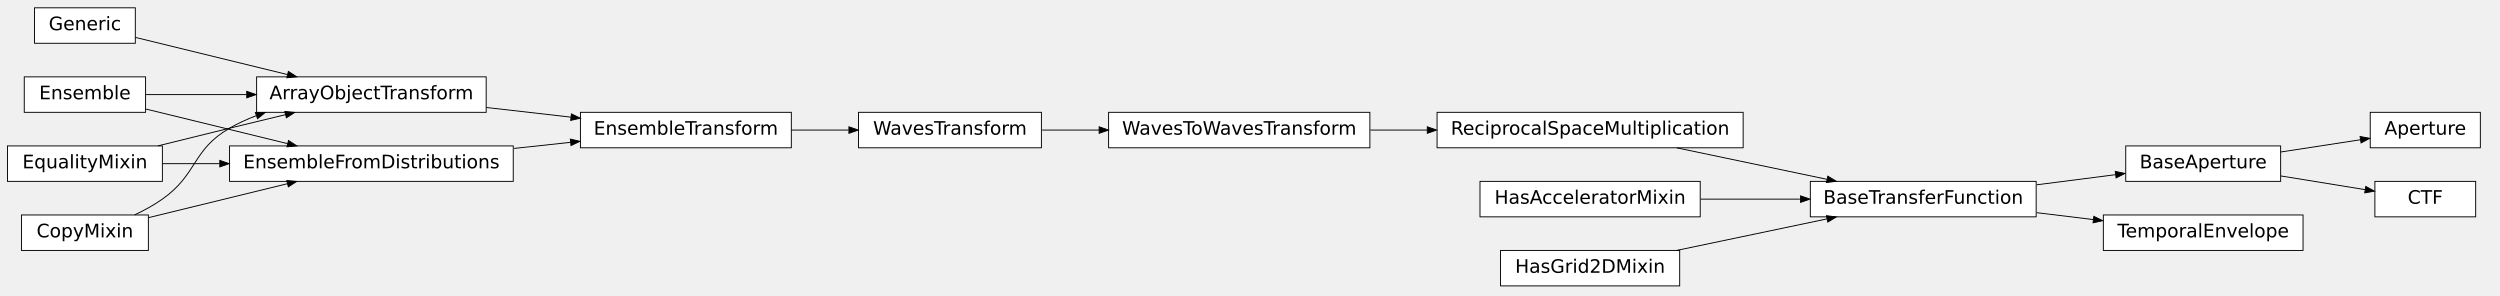
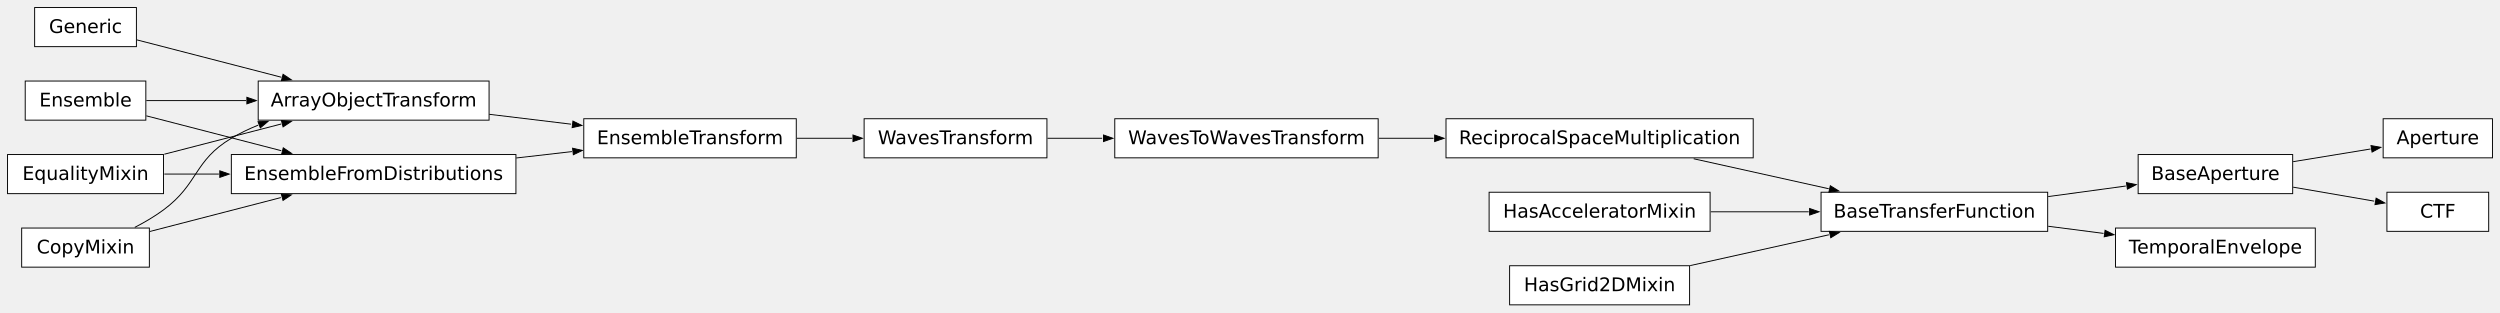
- <svg xmlns="http://www.w3.org/2000/svg" xmlns:xlink="http://www.w3.org/1999/xlink" width="576pt" height="68pt" viewBox="0.00 0.00 576.00 67.84">
-   <g id="graph0" class="graph" transform="scale(0.43 0.43) rotate(0) translate(4 153)">
+ <svg xmlns="http://www.w3.org/2000/svg" xmlns:xlink="http://www.w3.org/1999/xlink" width="576pt" height="72pt" viewBox="0.00 0.00 576.00 72.00">
+   <g id="graph0" class="graph" transform="scale(0.434225 0.434225) rotate(0) translate(4 161.75)">
    <g id="node1" class="node">
      <g id="a_node1">
        <a xlink:href="../reference/api/apidocs/abtem/abtem.transfer.html#abtem.transfer.Aperture" xlink:title="A circular aperture cutting off the wave function at a specified angle, employed in" target="_top">
-           <polygon fill="white" stroke="black" stroke-width="0.5" points="1325,-93 1266,-93 1266,-74 1325,-74 1325,-93" />
-           <text text-anchor="middle" x="1295.5" y="-81" font-family="Vera Sans, DejaVu Sans, Liberation Sans, Arial, Helvetica, sans" font-size="10.00">Aperture</text>
+           <polygon fill="white" stroke="black" stroke-width="0.5" points="1318.5,-98.75 1260.5,-98.75 1260.5,-78 1318.5,-78 1318.5,-98.75" />
+           <text xml:space="preserve" text-anchor="middle" x="1289.5" y="-85.25" font-family="Vera Sans, DejaVu Sans, Liberation Sans, Arial, Helvetica, sans" font-size="10.00">Aperture</text>
        </a>
      </g>
    </g>
    <g id="node2" class="node">
      <g id="a_node2">
        <a xlink:href="../reference/api/apidocs/abtem/abtem.transfer.html#abtem.transfer.BaseAperture" xlink:title="Base class for apertures. Documented in the subclasses." target="_top">
-           <polygon fill="white" stroke="black" stroke-width="0.5" points="1218,-75 1135,-75 1135,-56 1218,-56 1218,-75" />
-           <text text-anchor="middle" x="1176.5" y="-63" font-family="Vera Sans, DejaVu Sans, Liberation Sans, Arial, Helvetica, sans" font-size="10.00">BaseAperture</text>
+           <polygon fill="white" stroke="black" stroke-width="0.5" points="1212.5,-79.75 1130.5,-79.75 1130.5,-59 1212.5,-59 1212.5,-79.75" />
+           <text xml:space="preserve" text-anchor="middle" x="1171.5" y="-66.25" font-family="Vera Sans, DejaVu Sans, Liberation Sans, Arial, Helvetica, sans" font-size="10.00">BaseAperture</text>
        </a>
      </g>
    </g>
    <g id="edge1" class="edge">
-       <path fill="none" stroke="black" stroke-width="0.5" d="M1218.09,-71.75C1231.96,-73.88 1247.31,-76.24 1260.6,-78.28" />
-       <polygon fill="black" stroke="black" stroke-width="0.5" points="1260.56,-80.05 1265.77,-79.08 1261.09,-76.59 1260.56,-80.05" />
+       <path fill="none" stroke="black" stroke-width="0.5" d="M1212.75,-75.97C1226.13,-78.16 1240.91,-80.58 1253.83,-82.7" />
+       <polygon fill="black" stroke="black" stroke-width="0.5" points="1254.05,-84.51 1259.27,-83.59 1254.62,-81.05 1254.05,-84.51" />
    </g>
    <g id="node12" class="node">
      <g id="a_node12">
        <a xlink:href="../reference/api/apidocs/abtem/abtem.transfer.html#abtem.transfer.CTF" xlink:title="The contrast transfer function (CTF) describes the aberrations of the objective lens" target="_top">
-           <polygon fill="white" stroke="black" stroke-width="0.5" points="1322.5,-56 1268.5,-56 1268.5,-37 1322.5,-37 1322.5,-56" />
-           <text text-anchor="middle" x="1295.5" y="-44" font-family="Vera Sans, DejaVu Sans, Liberation Sans, Arial, Helvetica, sans" font-size="10.00">CTF</text>
+           <polygon fill="white" stroke="black" stroke-width="0.5" points="1316.5,-59.75 1262.5,-59.75 1262.5,-39 1316.5,-39 1316.5,-59.75" />
+           <text xml:space="preserve" text-anchor="middle" x="1289.5" y="-46.25" font-family="Vera Sans, DejaVu Sans, Liberation Sans, Arial, Helvetica, sans" font-size="10.00">CTF</text>
        </a>
      </g>
    </g>
    <g id="edge10" class="edge">
-       <path fill="none" stroke="black" stroke-width="0.5" d="M1218.09,-58.91C1232.91,-56.5 1249.41,-53.82 1263.28,-51.57" />
-       <polygon fill="black" stroke="black" stroke-width="0.5" points="1263.61,-53.29 1268.27,-50.76 1263.05,-49.83 1263.61,-53.29" />
+       <path fill="none" stroke="black" stroke-width="0.5" d="M1212.75,-62.44C1226.8,-60.01 1242.4,-57.32 1255.77,-55.02" />
+       <polygon fill="black" stroke="black" stroke-width="0.5" points="1256.77,-56.62 1261.4,-54.05 1256.17,-53.17 1256.77,-56.62" />
    </g>
    <g id="node3" class="node">
      <g id="a_node3">
        <a xlink:href="../reference/api/apidocs/abtem/abtem.transform.html#abtem.transform.ArrayObjectTransform" xlink:title="ArrayObjectTransform" target="_top">
-           <polygon fill="white" stroke="black" stroke-width="0.5" points="256.5,-112 133.5,-112 133.5,-93 256.5,-93 256.5,-112" />
-           <text text-anchor="middle" x="195" y="-100" font-family="Vera Sans, DejaVu Sans, Liberation Sans, Arial, Helvetica, sans" font-size="10.00">ArrayObjectTransform</text>
+           <polygon fill="white" stroke="black" stroke-width="0.5" points="255.5,-118.75 133,-118.75 133,-98 255.5,-98 255.5,-118.75" />
+           <text xml:space="preserve" text-anchor="middle" x="194.25" y="-105.25" font-family="Vera Sans, DejaVu Sans, Liberation Sans, Arial, Helvetica, sans" font-size="10.00">ArrayObjectTransform</text>
        </a>
      </g>
    </g>
    <g id="node14" class="node">
      <g id="a_node14">
        <a xlink:href="../reference/api/apidocs/abtem/abtem.transform.html#abtem.transform.EnsembleTransform" xlink:title="EnsembleTransform" target="_top">
-           <polygon fill="white" stroke="black" stroke-width="0.5" points="420,-93 307,-93 307,-74 420,-74 420,-93" />
-           <text text-anchor="middle" x="363.5" y="-81" font-family="Vera Sans, DejaVu Sans, Liberation Sans, Arial, Helvetica, sans" font-size="10.00">EnsembleTransform</text>
+           <polygon fill="white" stroke="black" stroke-width="0.5" points="418.5,-98.75 305.75,-98.75 305.75,-78 418.5,-78 418.5,-98.75" />
+           <text xml:space="preserve" text-anchor="middle" x="362.12" y="-85.25" font-family="Vera Sans, DejaVu Sans, Liberation Sans, Arial, Helvetica, sans" font-size="10.00">EnsembleTransform</text>
        </a>
      </g>
    </g>
    <g id="edge15" class="edge">
-       <path fill="none" stroke="black" stroke-width="0.5" d="M256.58,-95.59C271.37,-93.9 287.19,-92.09 301.97,-90.41" />
-       <polygon fill="black" stroke="black" stroke-width="0.5" points="302.17,-92.15 306.94,-89.84 301.78,-88.67 302.17,-92.15" />
+       <path fill="none" stroke="black" stroke-width="0.5" d="M255.6,-101.1C269.74,-99.39 284.83,-97.57 299.04,-95.86" />
+       <polygon fill="black" stroke="black" stroke-width="0.5" points="300,-97.51 304.75,-95.17 299.58,-94.03 300,-97.51" />
    </g>
    <g id="node4" class="node">
      <g id="a_node4">
        <a xlink:href="https://docs.python.org/3/library/typing.html#typing.Generic" xlink:title="Abstract base class for generic types." target="_top">
-           <polygon fill="white" stroke="black" stroke-width="0.5" points="68.5,-149 14.5,-149 14.5,-130 68.5,-130 68.5,-149" />
-           <text text-anchor="middle" x="41.5" y="-137" font-family="Vera Sans, DejaVu Sans, Liberation Sans, Arial, Helvetica, sans" font-size="10.00">Generic</text>
+           <polygon fill="white" stroke="black" stroke-width="0.5" points="68.38,-157.75 14.38,-157.75 14.38,-137 68.38,-137 68.38,-157.75" />
+           <text xml:space="preserve" text-anchor="middle" x="41.38" y="-144.25" font-family="Vera Sans, DejaVu Sans, Liberation Sans, Arial, Helvetica, sans" font-size="10.00">Generic</text>
        </a>
      </g>
    </g>
    <g id="edge2" class="edge">
-       <path fill="none" stroke="black" stroke-width="0.5" d="M68.54,-133.14C90.83,-127.7 123.4,-119.74 149.76,-113.3" />
-       <polygon fill="black" stroke="black" stroke-width="0.5" points="150.51,-114.92 154.95,-112.04 149.68,-111.52 150.51,-114.92" />
+       <path fill="none" stroke="black" stroke-width="0.5" d="M68.66,-140.58C89.76,-135.13 119.95,-127.32 145.33,-120.76" />
+       <polygon fill="black" stroke="black" stroke-width="0.5" points="146.2,-122.34 150.6,-119.4 145.32,-118.96 146.2,-122.34" />
    </g>
    <g id="node5" class="node">
      <g id="a_node5">
        <a xlink:href="../reference/api/apidocs/abtem/abtem.core.ensemble.html#abtem.core.ensemble.Ensemble" xlink:title="Ensemble" target="_top">
-           <polygon fill="white" stroke="black" stroke-width="0.5" points="74,-112 9,-112 9,-93 74,-93 74,-112" />
-           <text text-anchor="middle" x="41.5" y="-100" font-family="Vera Sans, DejaVu Sans, Liberation Sans, Arial, Helvetica, sans" font-size="10.00">Ensemble</text>
+           <polygon fill="white" stroke="black" stroke-width="0.5" points="73.38,-118.75 9.38,-118.75 9.38,-98 73.38,-98 73.38,-118.75" />
+           <text xml:space="preserve" text-anchor="middle" x="41.38" y="-105.25" font-family="Vera Sans, DejaVu Sans, Liberation Sans, Arial, Helvetica, sans" font-size="10.00">Ensemble</text>
        </a>
      </g>
    </g>
    <g id="edge3" class="edge">
-       <path fill="none" stroke="black" stroke-width="0.5" d="M74.26,-102.5C89.88,-102.5 109.33,-102.5 127.97,-102.5" />
-       <polygon fill="black" stroke="black" stroke-width="0.5" points="128.21,-104.25 133.21,-102.5 128.21,-100.75 128.21,-104.25" />
+       <path fill="none" stroke="black" stroke-width="0.5" d="M73.64,-108.38C88.99,-108.38 108.11,-108.38 126.54,-108.38" />
+       <polygon fill="black" stroke="black" stroke-width="0.5" points="126.99,-110.13 131.99,-108.38 126.99,-106.63 126.99,-110.13" />
    </g>
    <g id="node13" class="node">
      <g id="a_node13">
        <a xlink:href="../reference/api/apidocs/abtem/abtem.distributions.html#abtem.distributions.EnsembleFromDistributions" xlink:title="Base object for ensembles based on distributions." target="_top">
-           <polygon fill="white" stroke="black" stroke-width="0.5" points="271,-75 119,-75 119,-56 271,-56 271,-75" />
-           <text text-anchor="middle" x="195" y="-63" font-family="Vera Sans, DejaVu Sans, Liberation Sans, Arial, Helvetica, sans" font-size="10.00">EnsembleFromDistributions</text>
+           <polygon fill="white" stroke="black" stroke-width="0.5" points="269.75,-79.75 118.75,-79.75 118.75,-59 269.75,-59 269.75,-79.75" />
+           <text xml:space="preserve" text-anchor="middle" x="194.25" y="-66.25" font-family="Vera Sans, DejaVu Sans, Liberation Sans, Arial, Helvetica, sans" font-size="10.00">EnsembleFromDistributions</text>
        </a>
      </g>
    </g>
    <g id="edge11" class="edge">
-       <path fill="none" stroke="black" stroke-width="0.5" d="M74.26,-94.74C96.21,-89.38 125.71,-82.18 149.93,-76.26" />
-       <polygon fill="black" stroke="black" stroke-width="0.5" points="150.57,-77.91 155.01,-75.02 149.74,-74.51 150.57,-77.91" />
+       <path fill="none" stroke="black" stroke-width="0.5" d="M73.64,-100.29C94.32,-94.95 121.83,-87.84 145.26,-81.78" />
+       <polygon fill="black" stroke="black" stroke-width="0.5" points="146.3,-83.32 150.7,-80.37 145.43,-79.93 146.3,-83.32" />
    </g>
    <g id="node6" class="node">
      <g id="a_node6">
        <a xlink:href="../reference/api/apidocs/abtem/abtem.core.utils.html#abtem.core.utils.EqualityMixin" xlink:title="EqualityMixin" target="_top">
-           <polygon fill="white" stroke="black" stroke-width="0.5" points="83,-75 0,-75 0,-56 83,-56 83,-75" />
-           <text text-anchor="middle" x="41.5" y="-63" font-family="Vera Sans, DejaVu Sans, Liberation Sans, Arial, Helvetica, sans" font-size="10.00">EqualityMixin</text>
+           <polygon fill="white" stroke="black" stroke-width="0.5" points="82.75,-79.75 0,-79.75 0,-59 82.75,-59 82.75,-79.75" />
+           <text xml:space="preserve" text-anchor="middle" x="41.38" y="-66.25" font-family="Vera Sans, DejaVu Sans, Liberation Sans, Arial, Helvetica, sans" font-size="10.00">EqualityMixin</text>
        </a>
      </g>
    </g>
    <g id="edge4" class="edge">
-       <path fill="none" stroke="black" stroke-width="0.5" d="M80.62,-75.03C92.87,-78.08 106.5,-81.45 119,-84.5 128.64,-86.85 138.98,-89.35 148.81,-91.71" />
-       <polygon fill="black" stroke="black" stroke-width="0.5" points="148.62,-93.47 153.9,-92.94 149.44,-90.07 148.62,-93.47" />
+       <path fill="none" stroke="black" stroke-width="0.5" d="M83.2,-79.93C102.34,-84.88 125.28,-90.8 145.24,-95.97" />
+       <polygon fill="black" stroke="black" stroke-width="0.5" points="145.33,-97.79 150.6,-97.35 146.2,-94.41 145.33,-97.79" />
    </g>
    <g id="edge12" class="edge">
-       <path fill="none" stroke="black" stroke-width="0.5" d="M83.1,-65.5C92.59,-65.5 103.03,-65.5 113.58,-65.5" />
-       <polygon fill="black" stroke="black" stroke-width="0.5" points="113.77,-67.25 118.77,-65.5 113.77,-63.75 113.77,-67.25" />
+       <path fill="none" stroke="black" stroke-width="0.5" d="M83.2,-69.38C92.24,-69.38 102.12,-69.38 112.13,-69.38" />
+       <polygon fill="black" stroke="black" stroke-width="0.5" points="112.62,-71.13 117.62,-69.38 112.62,-67.63 112.62,-71.13" />
    </g>
    <g id="node7" class="node">
      <g id="a_node7">
        <a xlink:href="../reference/api/apidocs/abtem/abtem.core.utils.html#abtem.core.utils.CopyMixin" xlink:title="CopyMixin" target="_top">
-           <polygon fill="white" stroke="black" stroke-width="0.5" points="75.5,-38 7.5,-38 7.5,-19 75.5,-19 75.5,-38" />
-           <text text-anchor="middle" x="41.5" y="-26" font-family="Vera Sans, DejaVu Sans, Liberation Sans, Arial, Helvetica, sans" font-size="10.00">CopyMixin</text>
+           <polygon fill="white" stroke="black" stroke-width="0.5" points="75.25,-40.75 7.5,-40.75 7.5,-20 75.25,-20 75.25,-40.75" />
+           <text xml:space="preserve" text-anchor="middle" x="41.38" y="-27.25" font-family="Vera Sans, DejaVu Sans, Liberation Sans, Arial, Helvetica, sans" font-size="10.00">CopyMixin</text>
        </a>
      </g>
    </g>
    <g id="edge5" class="edge">
-       <path fill="none" stroke="black" stroke-width="0.5" d="M68.18,-38.07C73.29,-40.48 78.48,-43.3 83,-46.5 102,-59.93 98.86,-72.86 119,-84.5 123.43,-87.06 128.22,-89.26 133.15,-91.15" />
-       <polygon fill="black" stroke="black" stroke-width="0.5" points="132.82,-92.89 138.12,-92.93 134,-89.6 132.82,-92.89" />
+       <path fill="none" stroke="black" stroke-width="0.5" d="M67.52,-41.11C72.76,-43.81 78.09,-46.94 82.75,-50.38 101.46,-64.2 98.76,-76.47 118.75,-88.38 123.22,-91.04 128.04,-93.35 133.01,-95.36" />
+       <polygon fill="black" stroke="black" stroke-width="0.5" points="132.9,-97.19 138.19,-97.32 134.13,-93.91 132.9,-97.19" />
    </g>
    <g id="edge13" class="edge">
-       <path fill="none" stroke="black" stroke-width="0.5" d="M75.75,-36.62C97.54,-41.94 126.27,-48.96 149.96,-54.74" />
-       <polygon fill="black" stroke="black" stroke-width="0.5" points="149.66,-56.47 154.93,-55.96 150.49,-53.07 149.66,-56.47" />
+       <path fill="none" stroke="black" stroke-width="0.5" d="M75.49,-38.93C95.86,-44.2 122.33,-51.04 145.01,-56.91" />
+       <polygon fill="black" stroke="black" stroke-width="0.5" points="145.29,-58.79 150.57,-58.34 146.17,-55.4 145.29,-58.79" />
    </g>
    <g id="node8" class="node">
      <g id="a_node8">
        <a xlink:href="../reference/api/apidocs/abtem/abtem.transfer.html#abtem.transfer.BaseTransferFunction" xlink:title="Base class for transfer functions." target="_top">
-           <polygon fill="white" stroke="black" stroke-width="0.5" points="1087,-56 966,-56 966,-37 1087,-37 1087,-56" />
-           <text text-anchor="middle" x="1026.5" y="-44" font-family="Vera Sans, DejaVu Sans, Liberation Sans, Arial, Helvetica, sans" font-size="10.00">BaseTransferFunction</text>
+           <polygon fill="white" stroke="black" stroke-width="0.5" points="1082.5,-59.75 962.25,-59.75 962.25,-39 1082.5,-39 1082.5,-59.75" />
+           <text xml:space="preserve" text-anchor="middle" x="1022.38" y="-46.25" font-family="Vera Sans, DejaVu Sans, Liberation Sans, Arial, Helvetica, sans" font-size="10.00">BaseTransferFunction</text>
        </a>
      </g>
    </g>
    <g id="edge6" class="edge">
-       <path fill="none" stroke="black" stroke-width="0.5" d="M1087.27,-54.17C1101.29,-55.97 1116.03,-57.86 1129.35,-59.57" />
-       <polygon fill="black" stroke="black" stroke-width="0.5" points="1129.39,-61.34 1134.57,-60.25 1129.84,-57.87 1129.39,-61.34" />
+       <path fill="none" stroke="black" stroke-width="0.5" d="M1082.79,-57.45C1096.5,-59.32 1110.89,-61.27 1123.95,-63.05" />
+       <polygon fill="black" stroke="black" stroke-width="0.5" points="1124.31,-64.86 1129.51,-63.8 1124.79,-61.39 1124.31,-64.86" />
    </g>
    <g id="node16" class="node">
      <g id="a_node16">
        <a xlink:href="../reference/api/apidocs/abtem/abtem.transfer.html#abtem.transfer.TemporalEnvelope" xlink:title="Envelope function for simulating partial temporal coherence in the quasi-coherent" target="_top">
-           <polygon fill="white" stroke="black" stroke-width="0.5" points="1230,-38 1123,-38 1123,-19 1230,-19 1230,-38" />
-           <text text-anchor="middle" x="1176.5" y="-26" font-family="Vera Sans, DejaVu Sans, Liberation Sans, Arial, Helvetica, sans" font-size="10.00">TemporalEnvelope</text>
+           <polygon fill="white" stroke="black" stroke-width="0.5" points="1224.5,-40.75 1118.5,-40.75 1118.5,-20 1224.5,-20 1224.5,-40.75" />
+           <text xml:space="preserve" text-anchor="middle" x="1171.5" y="-27.25" font-family="Vera Sans, DejaVu Sans, Liberation Sans, Arial, Helvetica, sans" font-size="10.00">TemporalEnvelope</text>
        </a>
      </g>
    </g>
    <g id="edge17" class="edge">
-       <path fill="none" stroke="black" stroke-width="0.5" d="M1087.27,-39.23C1097.24,-38.02 1107.58,-36.76 1117.51,-35.55" />
-       <polygon fill="black" stroke="black" stroke-width="0.5" points="1117.91,-37.27 1122.66,-34.93 1117.48,-33.79 1117.91,-37.27" />
+       <path fill="none" stroke="black" stroke-width="0.5" d="M1082.79,-41.7C1092.47,-40.45 1102.5,-39.16 1112.15,-37.91" />
+       <polygon fill="black" stroke="black" stroke-width="0.5" points="1112.95,-39.57 1117.69,-37.2 1112.5,-36.1 1112.95,-39.57" />
    </g>
    <g id="node9" class="node">
      <g id="a_node9">
        <a xlink:href="../reference/api/apidocs/abtem/abtem.transform.html#abtem.transform.ReciprocalSpaceMultiplication" xlink:title="Wave function transformation for multiplying each member of an ensemble of wave" target="_top">
-           <polygon fill="white" stroke="black" stroke-width="0.5" points="930,-93 766,-93 766,-74 930,-74 930,-93" />
-           <text text-anchor="middle" x="848" y="-81" font-family="Vera Sans, DejaVu Sans, Liberation Sans, Arial, Helvetica, sans" font-size="10.00">ReciprocalSpaceMultiplication</text>
+           <polygon fill="white" stroke="black" stroke-width="0.5" points="926.25,-98.75 763.25,-98.75 763.25,-78 926.25,-78 926.25,-98.75" />
+           <text xml:space="preserve" text-anchor="middle" x="844.75" y="-85.25" font-family="Vera Sans, DejaVu Sans, Liberation Sans, Arial, Helvetica, sans" font-size="10.00">ReciprocalSpaceMultiplication</text>
        </a>
      </g>
    </g>
    <g id="edge7" class="edge">
-       <path fill="none" stroke="black" stroke-width="0.5" d="M894.45,-73.97C919.06,-68.81 949.53,-62.43 974.89,-57.11" />
-       <polygon fill="black" stroke="black" stroke-width="0.5" points="975.36,-58.8 979.89,-56.06 974.64,-55.37 975.36,-58.8" />
+       <path fill="none" stroke="black" stroke-width="0.5" d="M894.67,-77.51C916.94,-72.57 943.39,-66.69 966.35,-61.59" />
+       <polygon fill="black" stroke="black" stroke-width="0.5" points="967.17,-63.2 971.67,-60.41 966.41,-59.79 967.17,-63.2" />
    </g>
    <g id="node10" class="node">
      <g id="a_node10">
        <a xlink:href="../reference/api/apidocs/abtem/abtem.core.energy.html#abtem.core.energy.HasAcceleratorMixin" xlink:title="Mixin class for objects that have an electron energy." target="_top">
-           <polygon fill="white" stroke="black" stroke-width="0.5" points="907,-56 789,-56 789,-37 907,-37 907,-56" />
-           <text text-anchor="middle" x="848" y="-44" font-family="Vera Sans, DejaVu Sans, Liberation Sans, Arial, Helvetica, sans" font-size="10.00">HasAcceleratorMixin</text>
+           <polygon fill="white" stroke="black" stroke-width="0.5" points="903.38,-59.75 786.12,-59.75 786.12,-39 903.38,-39 903.38,-59.75" />
+           <text xml:space="preserve" text-anchor="middle" x="844.75" y="-46.25" font-family="Vera Sans, DejaVu Sans, Liberation Sans, Arial, Helvetica, sans" font-size="10.00">HasAcceleratorMixin</text>
        </a>
      </g>
    </g>
    <g id="edge8" class="edge">
-       <path fill="none" stroke="black" stroke-width="0.5" d="M907.28,-46.5C924.3,-46.5 943,-46.5 960.41,-46.5" />
-       <polygon fill="black" stroke="black" stroke-width="0.5" points="960.77,-48.25 965.77,-46.5 960.77,-44.75 960.77,-48.25" />
+       <path fill="none" stroke="black" stroke-width="0.5" d="M903.74,-49.38C920.38,-49.38 938.64,-49.38 955.71,-49.38" />
+       <polygon fill="black" stroke="black" stroke-width="0.5" points="956.18,-51.13 961.18,-49.38 956.18,-47.63 956.18,-51.13" />
    </g>
    <g id="node11" class="node">
      <g id="a_node11">
        <a xlink:href="../reference/api/apidocs/abtem/abtem.core.grid.html#abtem.core.grid.HasGrid2DMixin" xlink:title="HasGrid2DMixin" target="_top">
-           <polygon fill="white" stroke="black" stroke-width="0.5" points="896,-19 800,-19 800,0 896,0 896,-19" />
-           <text text-anchor="middle" x="848" y="-7" font-family="Vera Sans, DejaVu Sans, Liberation Sans, Arial, Helvetica, sans" font-size="10.00">HasGrid2DMixin</text>
+           <polygon fill="white" stroke="black" stroke-width="0.5" points="892.5,-20.75 797,-20.75 797,0 892.5,0 892.5,-20.75" />
+           <text xml:space="preserve" text-anchor="middle" x="844.75" y="-7.25" font-family="Vera Sans, DejaVu Sans, Liberation Sans, Arial, Helvetica, sans" font-size="10.00">HasGrid2DMixin</text>
        </a>
      </g>
    </g>
    <g id="edge9" class="edge">
-       <path fill="none" stroke="black" stroke-width="0.5" d="M894.45,-19.03C919.06,-24.19 949.53,-30.57 974.89,-35.89" />
-       <polygon fill="black" stroke="black" stroke-width="0.5" points="974.64,-37.63 979.89,-36.94 975.36,-34.2 974.64,-37.63" />
+       <path fill="none" stroke="black" stroke-width="0.5" d="M892.81,-20.83C915.48,-25.86 942.8,-31.93 966.41,-37.17" />
+       <polygon fill="black" stroke="black" stroke-width="0.5" points="966.65,-39.01 971.91,-38.39 967.41,-35.6 966.65,-39.01" />
    </g>
    <g id="edge14" class="edge">
-       <path fill="none" stroke="black" stroke-width="0.5" d="M271.46,-73.66C281.57,-74.75 291.83,-75.86 301.65,-76.92" />
-       <polygon fill="black" stroke="black" stroke-width="0.5" points="301.58,-78.67 306.74,-77.47 301.96,-75.19 301.58,-78.67" />
+       <path fill="none" stroke="black" stroke-width="0.5" d="M269.94,-77.93C279.81,-79.06 289.85,-80.21 299.47,-81.31" />
+       <polygon fill="black" stroke="black" stroke-width="0.5" points="299.81,-83.11 304.98,-81.94 300.21,-79.64 299.81,-83.11" />
    </g>
    <g id="node17" class="node">
      <g id="a_node17">
        <a xlink:href="../reference/api/apidocs/abtem/abtem.transform.html#abtem.transform.WavesTransform" xlink:title="WavesTransform" target="_top">
-           <polygon fill="white" stroke="black" stroke-width="0.5" points="554,-93 456,-93 456,-74 554,-74 554,-93" />
-           <text text-anchor="middle" x="505" y="-81" font-family="Vera Sans, DejaVu Sans, Liberation Sans, Arial, Helvetica, sans" font-size="10.00">WavesTransform</text>
+           <polygon fill="white" stroke="black" stroke-width="0.5" points="551.5,-98.75 454.5,-98.75 454.5,-78 551.5,-78 551.5,-98.75" />
+           <text xml:space="preserve" text-anchor="middle" x="503" y="-85.25" font-family="Vera Sans, DejaVu Sans, Liberation Sans, Arial, Helvetica, sans" font-size="10.00">WavesTransform</text>
        </a>
      </g>
    </g>
    <g id="edge19" class="edge">
-       <path fill="none" stroke="black" stroke-width="0.5" d="M420.03,-83.5C430.13,-83.5 440.64,-83.5 450.67,-83.5" />
-       <polygon fill="black" stroke="black" stroke-width="0.5" points="450.86,-85.25 455.86,-83.5 450.86,-81.75 450.86,-85.25" />
+       <path fill="none" stroke="black" stroke-width="0.5" d="M418.81,-88.38C428.47,-88.38 438.49,-88.38 448.1,-88.38" />
+       <polygon fill="black" stroke="black" stroke-width="0.5" points="448.59,-90.13 453.59,-88.38 448.59,-86.63 448.59,-90.13" />
    </g>
    <g id="node15" class="node">
      <g id="a_node15">
        <a xlink:href="../reference/api/apidocs/abtem/abtem.transform.html#abtem.transform.WavesToWavesTransform" xlink:title="WavesToWavesTransform" target="_top">
-           <polygon fill="white" stroke="black" stroke-width="0.5" points="730,-93 590,-93 590,-74 730,-74 730,-93" />
-           <text text-anchor="middle" x="660" y="-81" font-family="Vera Sans, DejaVu Sans, Liberation Sans, Arial, Helvetica, sans" font-size="10.00">WavesToWavesTransform</text>
+           <polygon fill="white" stroke="black" stroke-width="0.5" points="727.25,-98.75 587.5,-98.75 587.5,-78 727.25,-78 727.25,-98.75" />
+           <text xml:space="preserve" text-anchor="middle" x="657.38" y="-85.25" font-family="Vera Sans, DejaVu Sans, Liberation Sans, Arial, Helvetica, sans" font-size="10.00">WavesToWavesTransform</text>
        </a>
      </g>
    </g>
    <g id="edge16" class="edge">
-       <path fill="none" stroke="black" stroke-width="0.5" d="M730.26,-83.5C740.2,-83.5 750.53,-83.5 760.75,-83.5" />
-       <polygon fill="black" stroke="black" stroke-width="0.5" points="760.76,-85.25 765.76,-83.5 760.76,-81.75 760.76,-85.25" />
+       <path fill="none" stroke="black" stroke-width="0.5" d="M727.67,-88.38C737.11,-88.38 746.91,-88.38 756.62,-88.38" />
+       <polygon fill="black" stroke="black" stroke-width="0.5" points="757.23,-90.13 762.23,-88.38 757.23,-86.63 757.23,-90.13" />
    </g>
    <g id="edge18" class="edge">
-       <path fill="none" stroke="black" stroke-width="0.5" d="M554.41,-83.5C564.12,-83.5 574.52,-83.5 584.87,-83.5" />
-       <polygon fill="black" stroke="black" stroke-width="0.5" points="584.94,-85.25 589.94,-83.5 584.94,-81.75 584.94,-85.25" />
+       <path fill="none" stroke="black" stroke-width="0.5" d="M551.79,-88.38C561.03,-88.38 570.92,-88.38 580.79,-88.38" />
+       <polygon fill="black" stroke="black" stroke-width="0.5" points="581.51,-90.13 586.51,-88.38 581.51,-86.63 581.51,-90.13" />
    </g>
  </g>
</svg>
